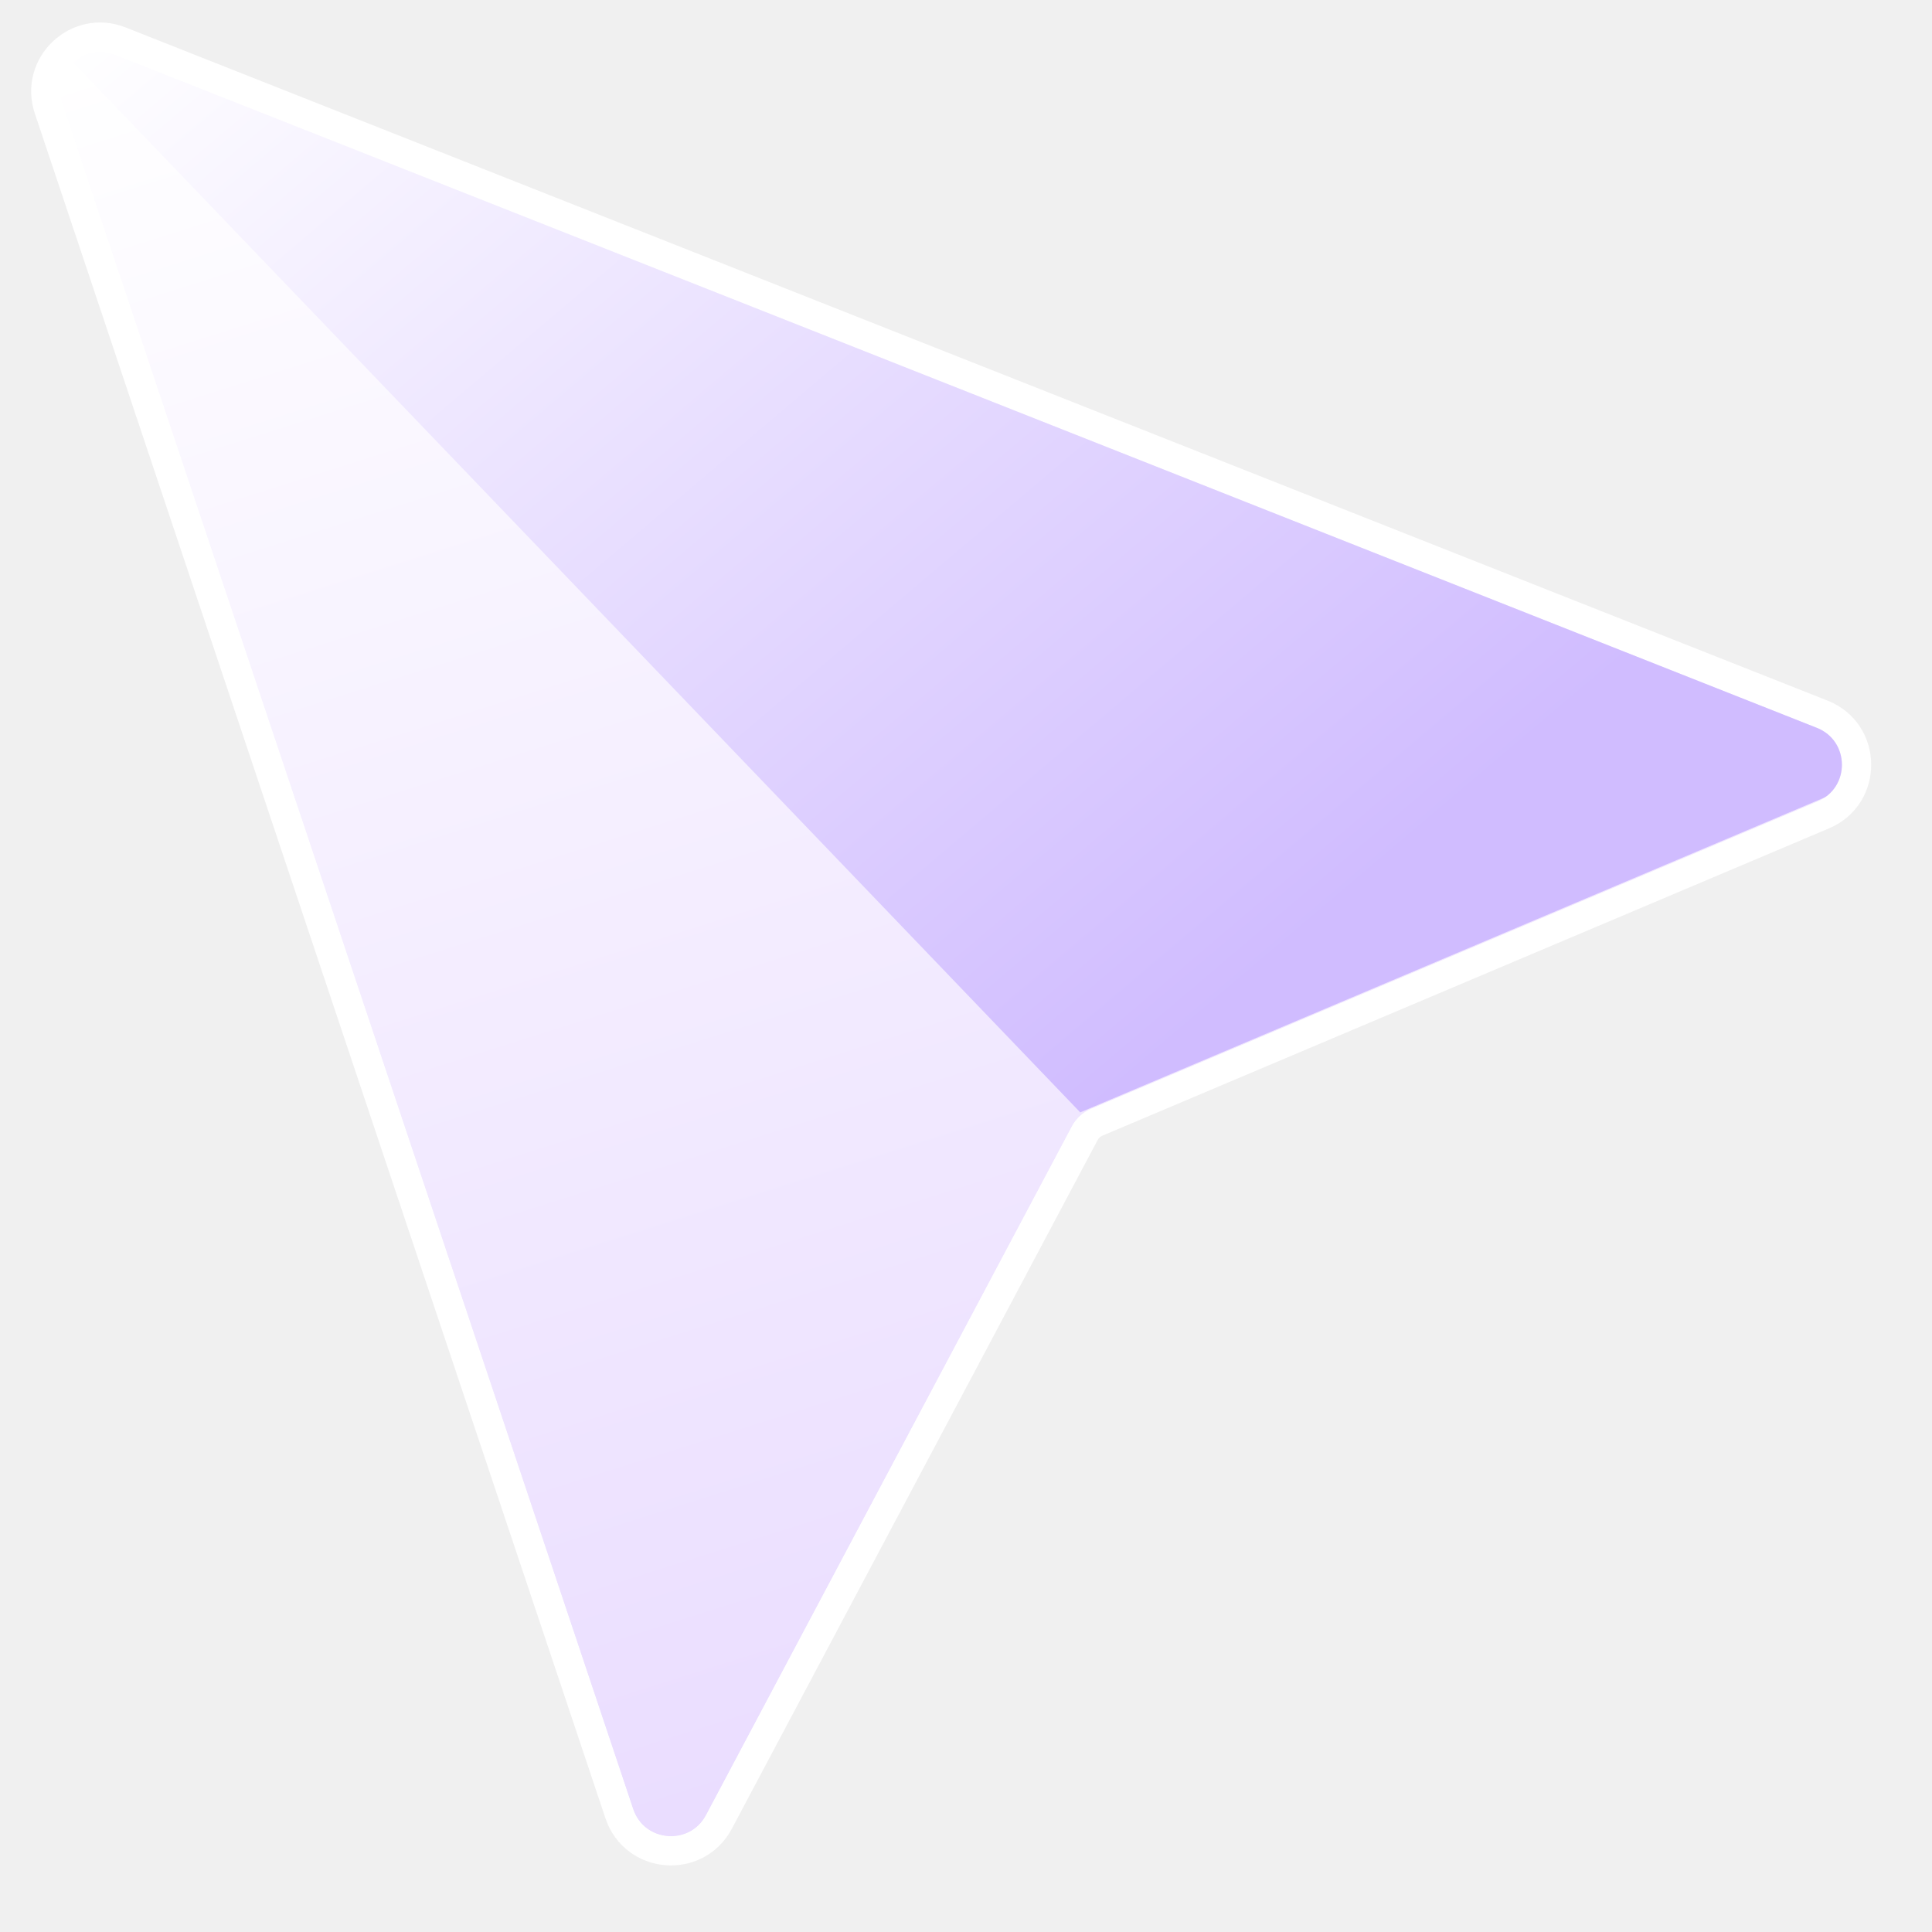
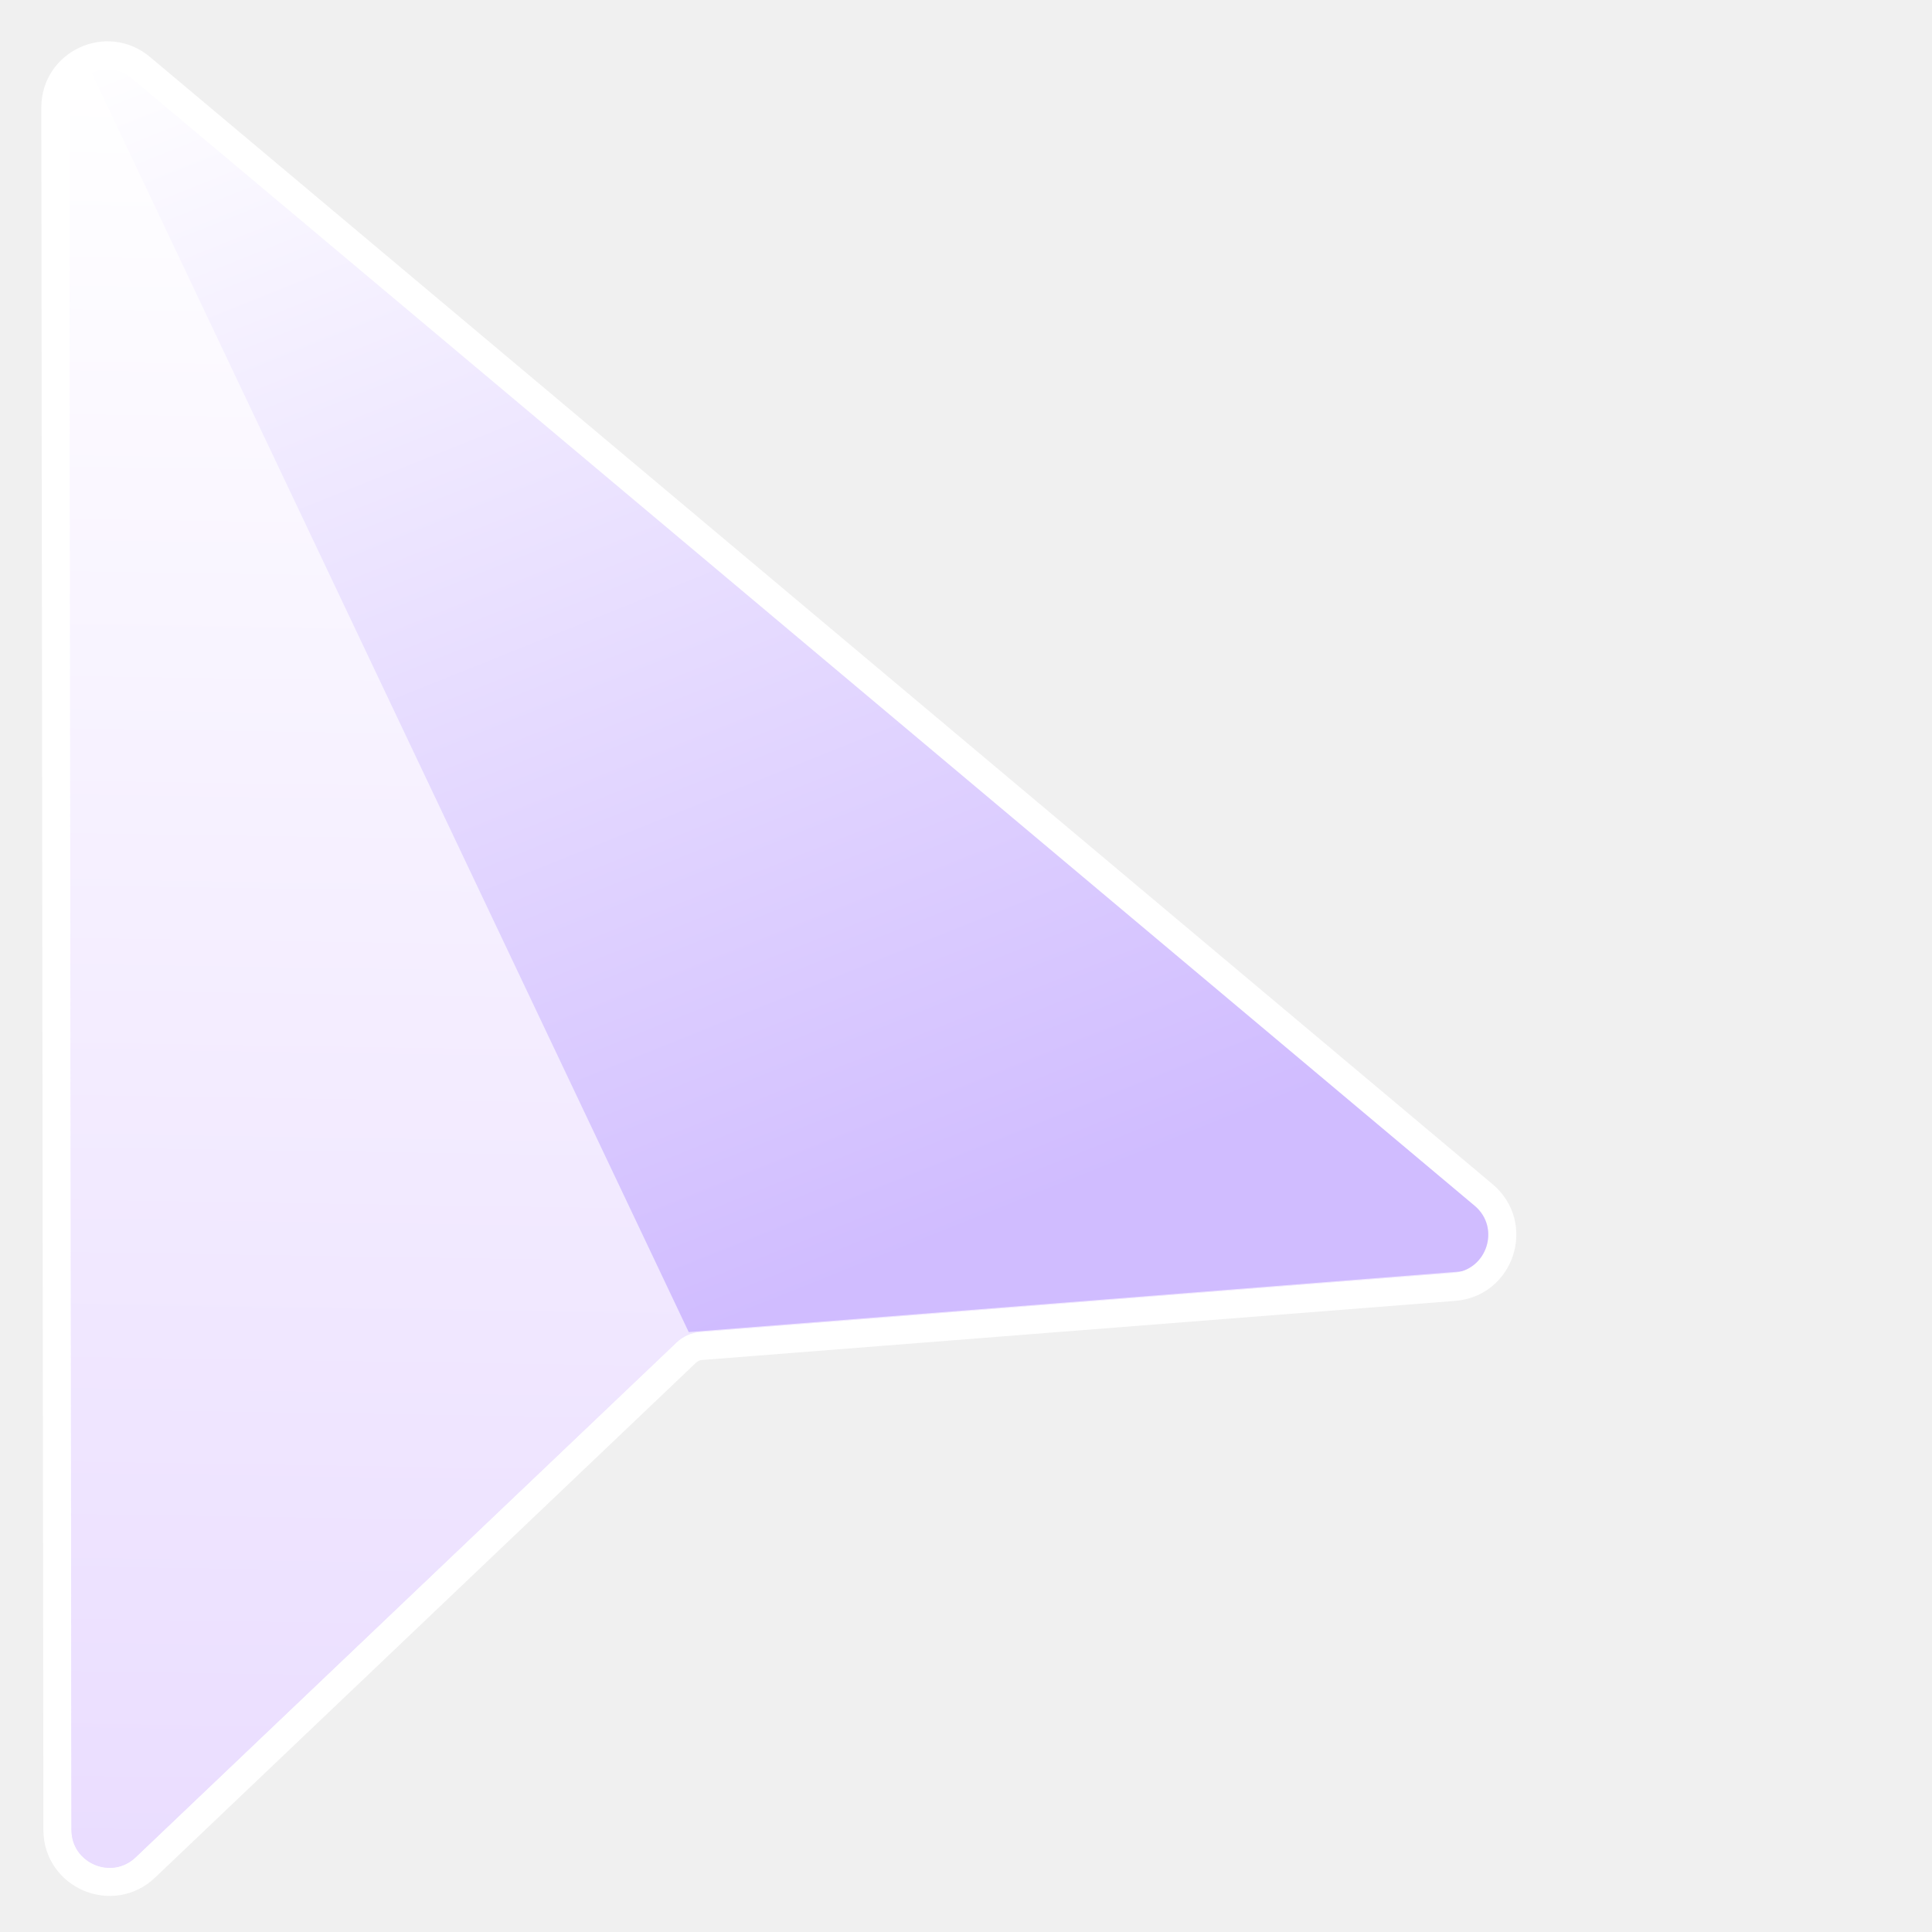
- <svg xmlns="http://www.w3.org/2000/svg" width="16" height="16" viewBox="0 0 33 33" fill="none">
-   <path d="M2.053 0.701C1.32 0.411 0.581 1.111 0.832 1.859L10.579 30.979C10.838 31.752 11.896 31.84 12.279 31.12L18.526 19.359C18.572 19.272 18.646 19.204 18.737 19.166L31.145 13.918C31.91 13.594 31.897 12.505 31.125 12.2L2.053 0.701Z" fill="url(#paint0_linear_1043_1471)" stroke="white" stroke-width="0.5" />
-   <mask id="mask0_1043_1471" style="mask-type:alpha" maskUnits="userSpaceOnUse" x="1" y="0" width="31" height="32">
-     <path d="M1.069 1.779C0.886 1.233 1.425 0.722 1.961 0.934L31.033 12.432C31.597 12.655 31.606 13.451 31.047 13.687L18.64 18.936C18.496 18.996 18.378 19.105 18.305 19.242L12.058 31.003C11.778 31.529 11.005 31.465 10.816 30.9L1.069 1.779Z" fill="url(#paint1_linear_1043_1471)" />
-   </mask>
-   <g mask="url(#mask0_1043_1471)">
-     <path d="M1.069 1.779C0.886 1.233 1.425 0.722 1.961 0.934L31.033 12.432C31.597 12.655 31.606 13.451 31.047 13.687L18.64 18.936C18.496 18.996 18.378 19.105 18.305 19.242L12.058 31.003C11.778 31.529 11.005 31.465 10.816 30.9L1.069 1.779Z" fill="url(#paint2_linear_1043_1471)" />
-     <path d="M32.606 13.012L0.607 0.397L9.529 9.698L18.451 19L32.606 13.012Z" fill="url(#paint3_linear_1043_1471)" />
+ <svg xmlns="http://www.w3.org/2000/svg" width="25" height="25" viewBox="0 0 25 25" fill="none">
+   <g clip-path="url(#clip0_1056_1455)">
+     <path d="M1.823 0.875C1.384 0.507 0.716 0.819 0.716 1.392L0.743 23.678C0.743 24.269 1.452 24.573 1.881 24.165L8.881 17.502C8.933 17.453 9 17.423 9.071 17.417L18.818 16.652C19.419 16.604 19.66 15.852 19.199 15.464L1.823 0.875Z" fill="url(#paint0_linear_1056_1455)" stroke="white" stroke-width="0.363" />
+     <mask id="mask0_1056_1455" style="mask-type:alpha" maskUnits="userSpaceOnUse" x="0" y="0" width="20" height="25">
+       <path d="M0.898 1.391C0.897 0.973 1.386 0.745 1.706 1.014L19.082 15.603C19.419 15.886 19.243 16.436 18.804 16.471L9.057 17.236C8.944 17.245 8.838 17.292 8.756 17.37L1.756 24.033C1.442 24.331 0.925 24.11 0.924 23.677L0.898 1.391Z" fill="url(#paint1_linear_1056_1455)" />
+     </mask>
+     <g mask="url(#mask0_1056_1455)">
+       <path d="M0.898 1.391C0.897 0.973 1.386 0.745 1.706 1.014L19.082 15.603C19.419 15.886 19.243 16.436 18.804 16.471L9.057 17.236C8.944 17.245 8.838 17.292 8.756 17.37L1.756 24.033C1.442 24.331 0.925 24.11 0.924 23.677L0.898 1.391Z" fill="url(#paint2_linear_1056_1455)" />
+       <path d="M20.032 16.364L0.897 0.334L4.904 8.785L8.912 17.237L20.032 16.364Z" fill="url(#paint3_linear_1056_1455)" />
+     </g>
  </g>
  <defs>
-     <linearGradient id="paint0_linear_1043_1471" x1="1.312" y1="1.078" x2="10.883" y2="31.329" gradientUnits="userSpaceOnUse">
+     <linearGradient id="paint0_linear_1056_1455" x1="1.226" y1="0.964" x2="0.872" y2="23.989" gradientUnits="userSpaceOnUse">
      <stop stop-color="white" />
      <stop offset="1" stop-color="#EADDFF" />
    </linearGradient>
-     <linearGradient id="paint1_linear_1043_1471" x1="16.606" y1="0.397" x2="16.606" y2="32.397" gradientUnits="userSpaceOnUse">
+     <linearGradient id="paint1_linear_1056_1455" x1="11.912" y1="4.006" x2="4.567" y2="26.038" gradientUnits="userSpaceOnUse">
      <stop stop-color="#DCDCDC" />
      <stop offset="1" stop-color="#EADDFF" />
    </linearGradient>
-     <linearGradient id="paint2_linear_1043_1471" x1="1.312" y1="1.078" x2="10.883" y2="31.329" gradientUnits="userSpaceOnUse">
+     <linearGradient id="paint2_linear_1056_1455" x1="1.226" y1="0.964" x2="0.872" y2="23.988" gradientUnits="userSpaceOnUse">
      <stop stop-color="white" />
      <stop offset="1" stop-color="#EADDFF" />
    </linearGradient>
-     <linearGradient id="paint3_linear_1043_1471" x1="1.82" y1="0.251" x2="18.141" y2="19.507" gradientUnits="userSpaceOnUse">
+     <linearGradient id="paint3_linear_1056_1455" x1="1.766" y1="0.511" x2="8.582" y2="17.515" gradientUnits="userSpaceOnUse">
      <stop stop-color="white" />
      <stop offset="1" stop-color="#D0BCFF" />
    </linearGradient>
+     <clipPath id="clip0_1056_1455">
+       <rect width="24" height="24" fill="white" transform="translate(0.534912 0.534912)" />
+     </clipPath>
  </defs>
</svg>
